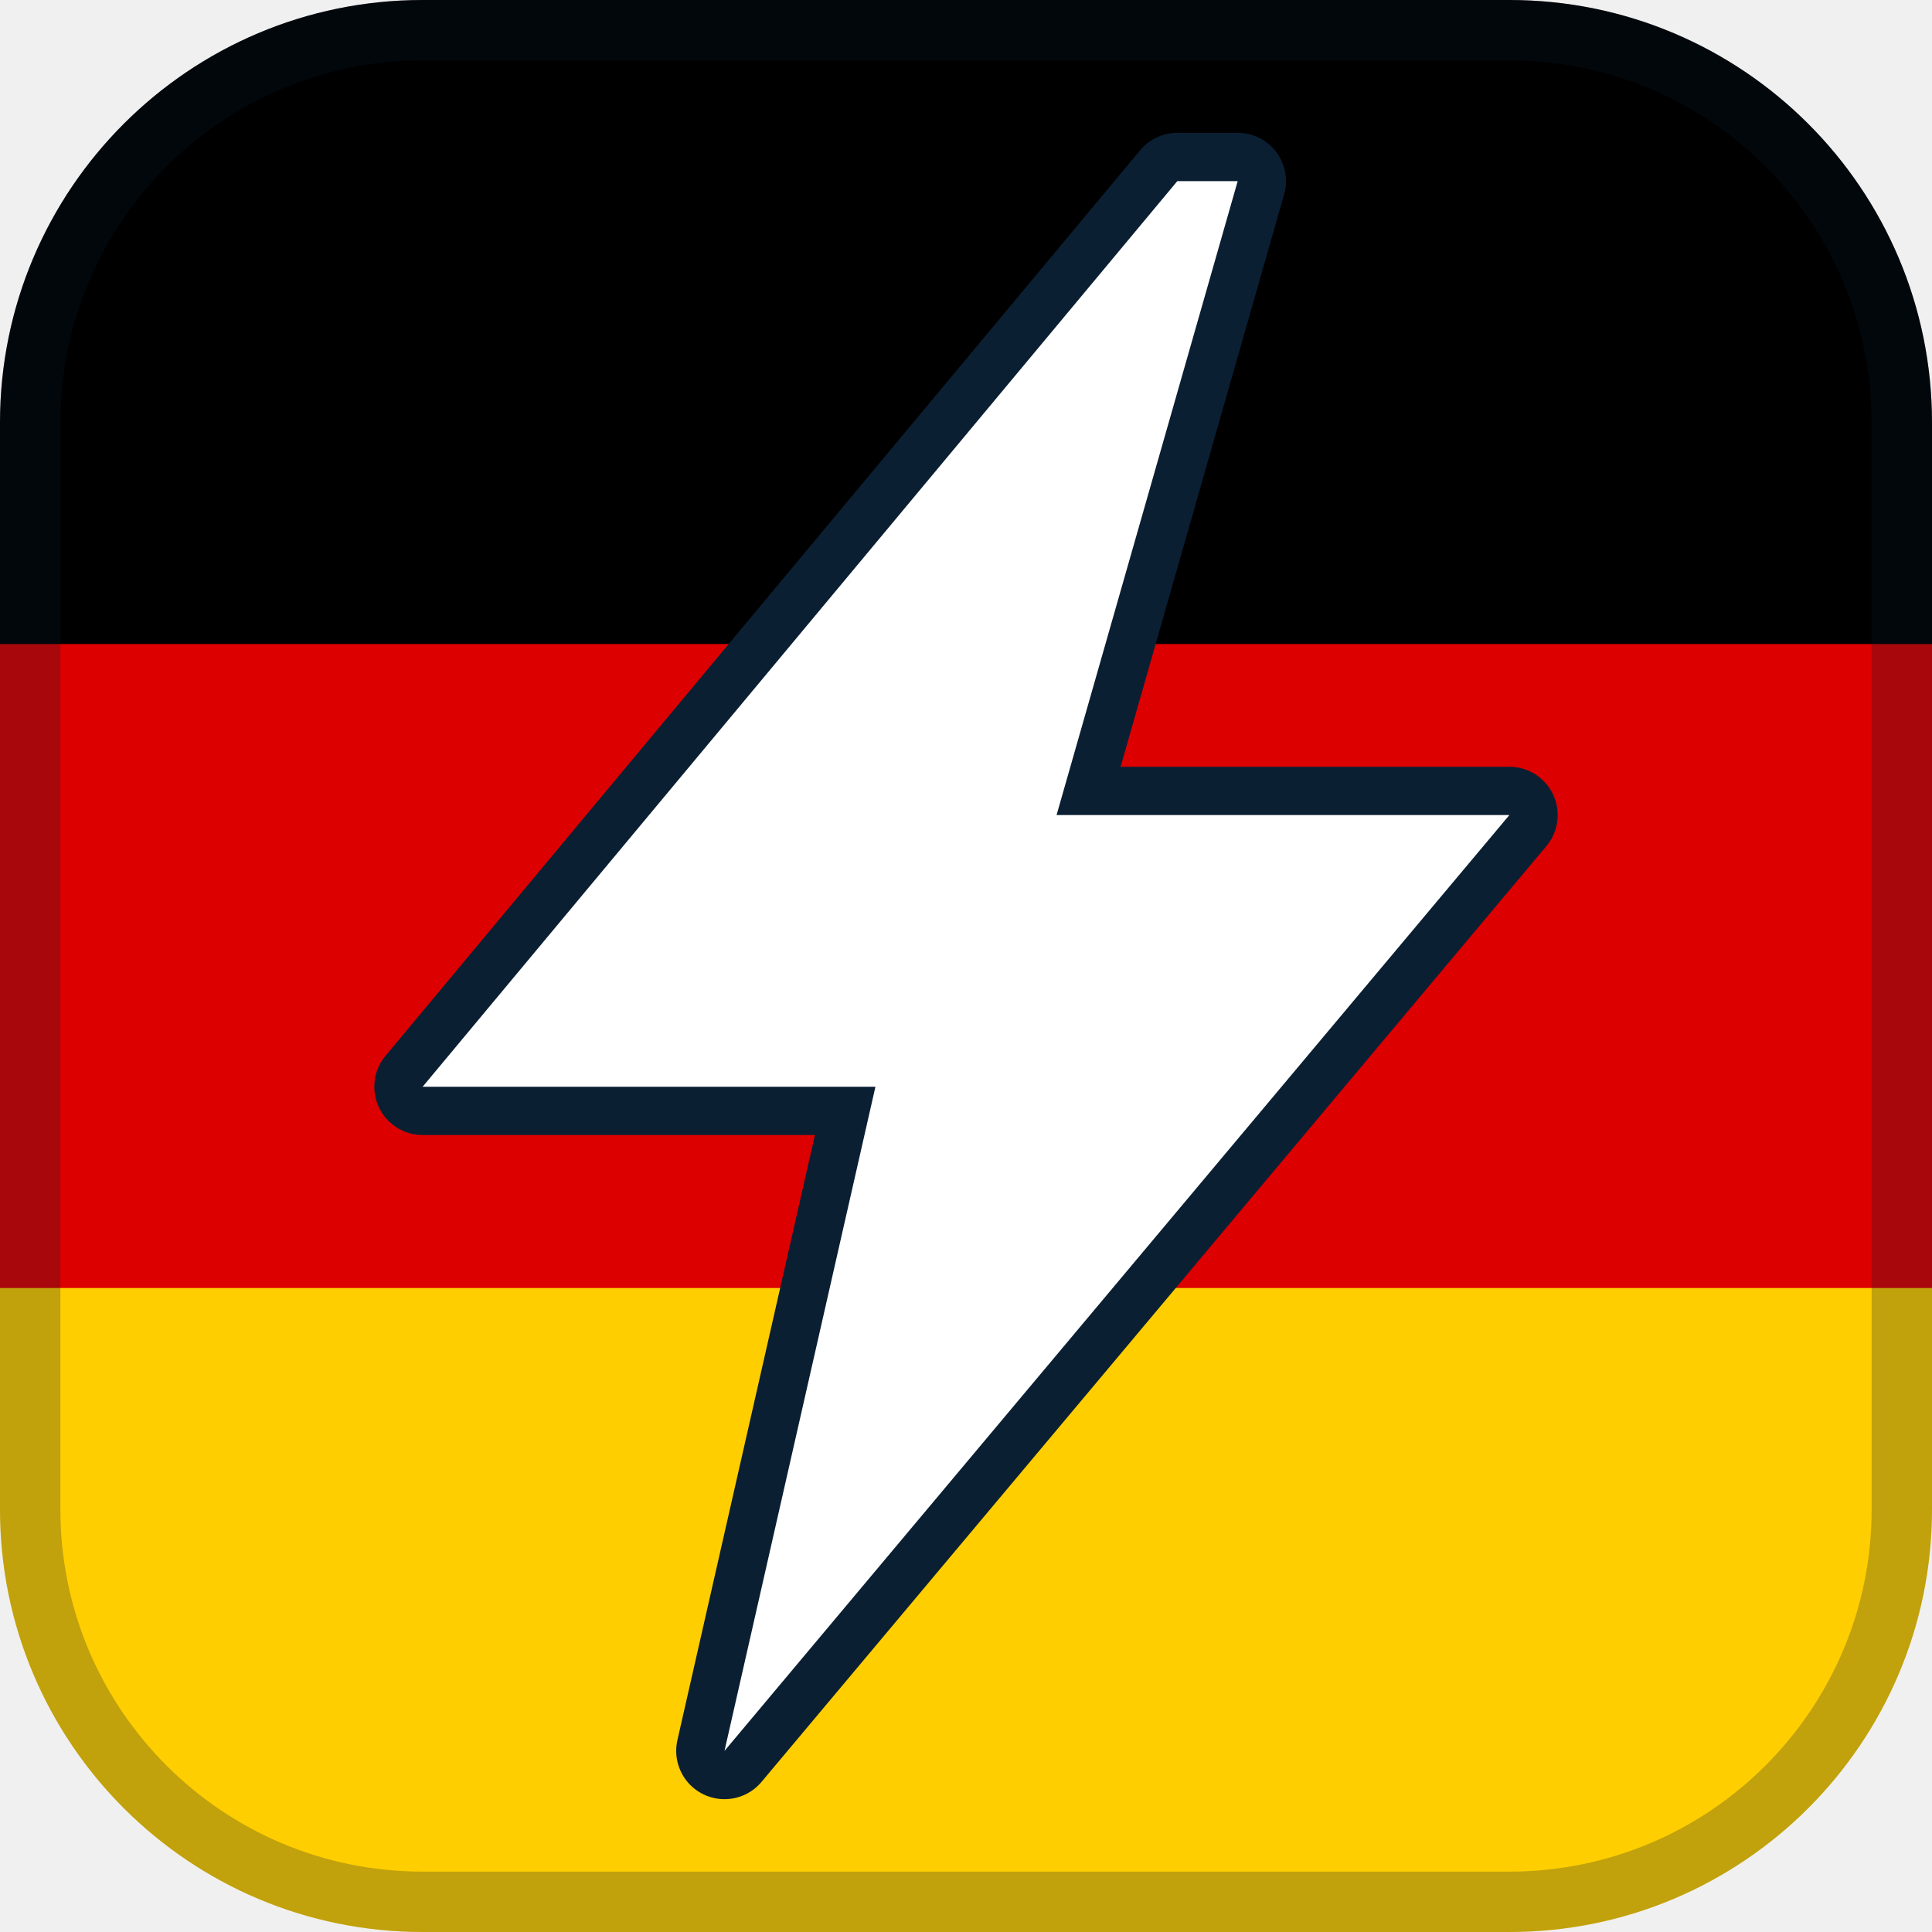
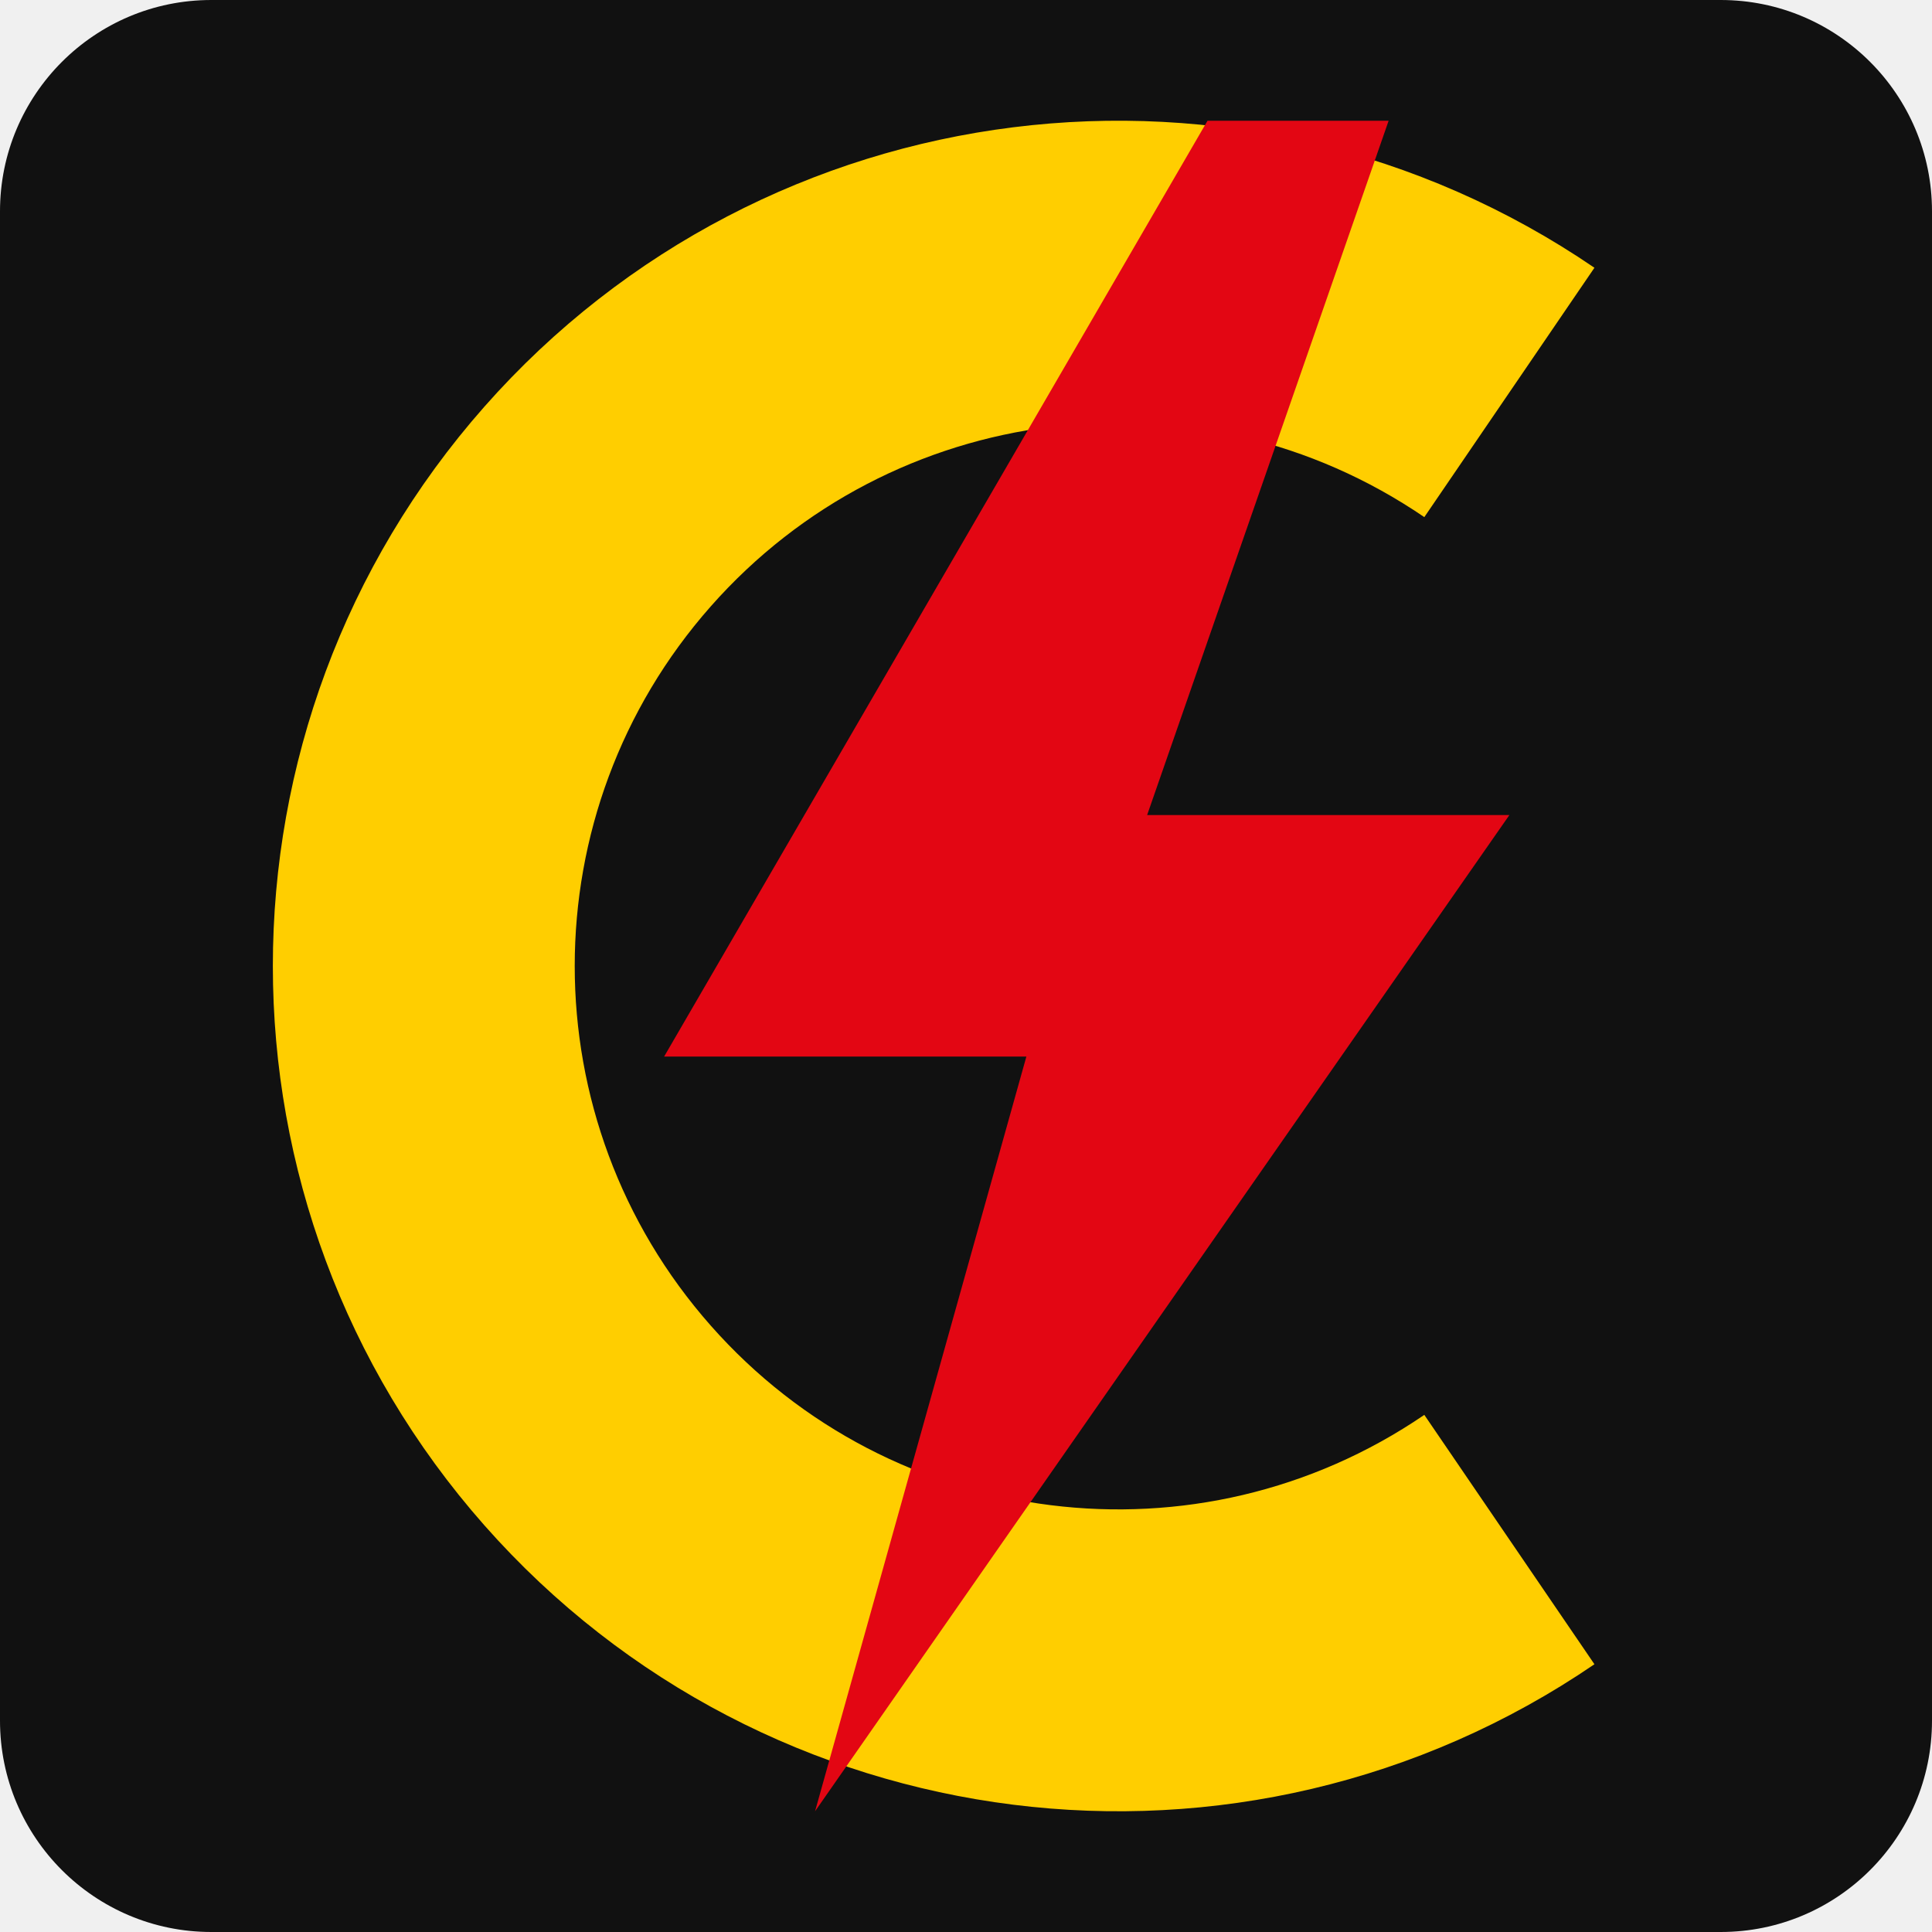
- <svg xmlns="http://www.w3.org/2000/svg" viewBox="0 0 32 32">
-   <defs>
-     <clipPath id="r">
-       <rect width="32" height="32" rx="7" />
-     </clipPath>
-   </defs>
-   <g clip-path="url(#r)">
-     <rect x="0" y="0.000" width="32" height="10.717" fill="#000000" />
-     <rect x="0" y="10.667" width="32" height="10.717" fill="#DD0000" />
-     <rect x="0" y="21.333" width="32" height="10.717" fill="#FFCE00" />
-   </g>
-   <rect x="0.5" y="0.5" width="31" height="31" rx="6.5" fill="none" stroke="#0B1F33" stroke-opacity=".25" />
-   <path d="M19.5 3 7 18h7.5L12 29 25 13.5h-7.5L20.5 3z" fill="#fff" stroke="#0B1F33" stroke-width="1.6" stroke-linejoin="round" paint-order="stroke" />
+ <svg xmlns="http://www.w3.org/2000/svg" viewBox="0 0 64 64">
+   <rect width="64" height="64" rx="7" fill="#111111" />
+   <path d="M50 13 A23 23 0 1 0 50 51" fill="none" stroke="#FFCE00" stroke-width="10" stroke-linecap="butt" />
+   <path d="M40 4 L22 35 H34 L27 60 L50 27 H38 L46 4 Z" fill="#E30613" />
</svg>
